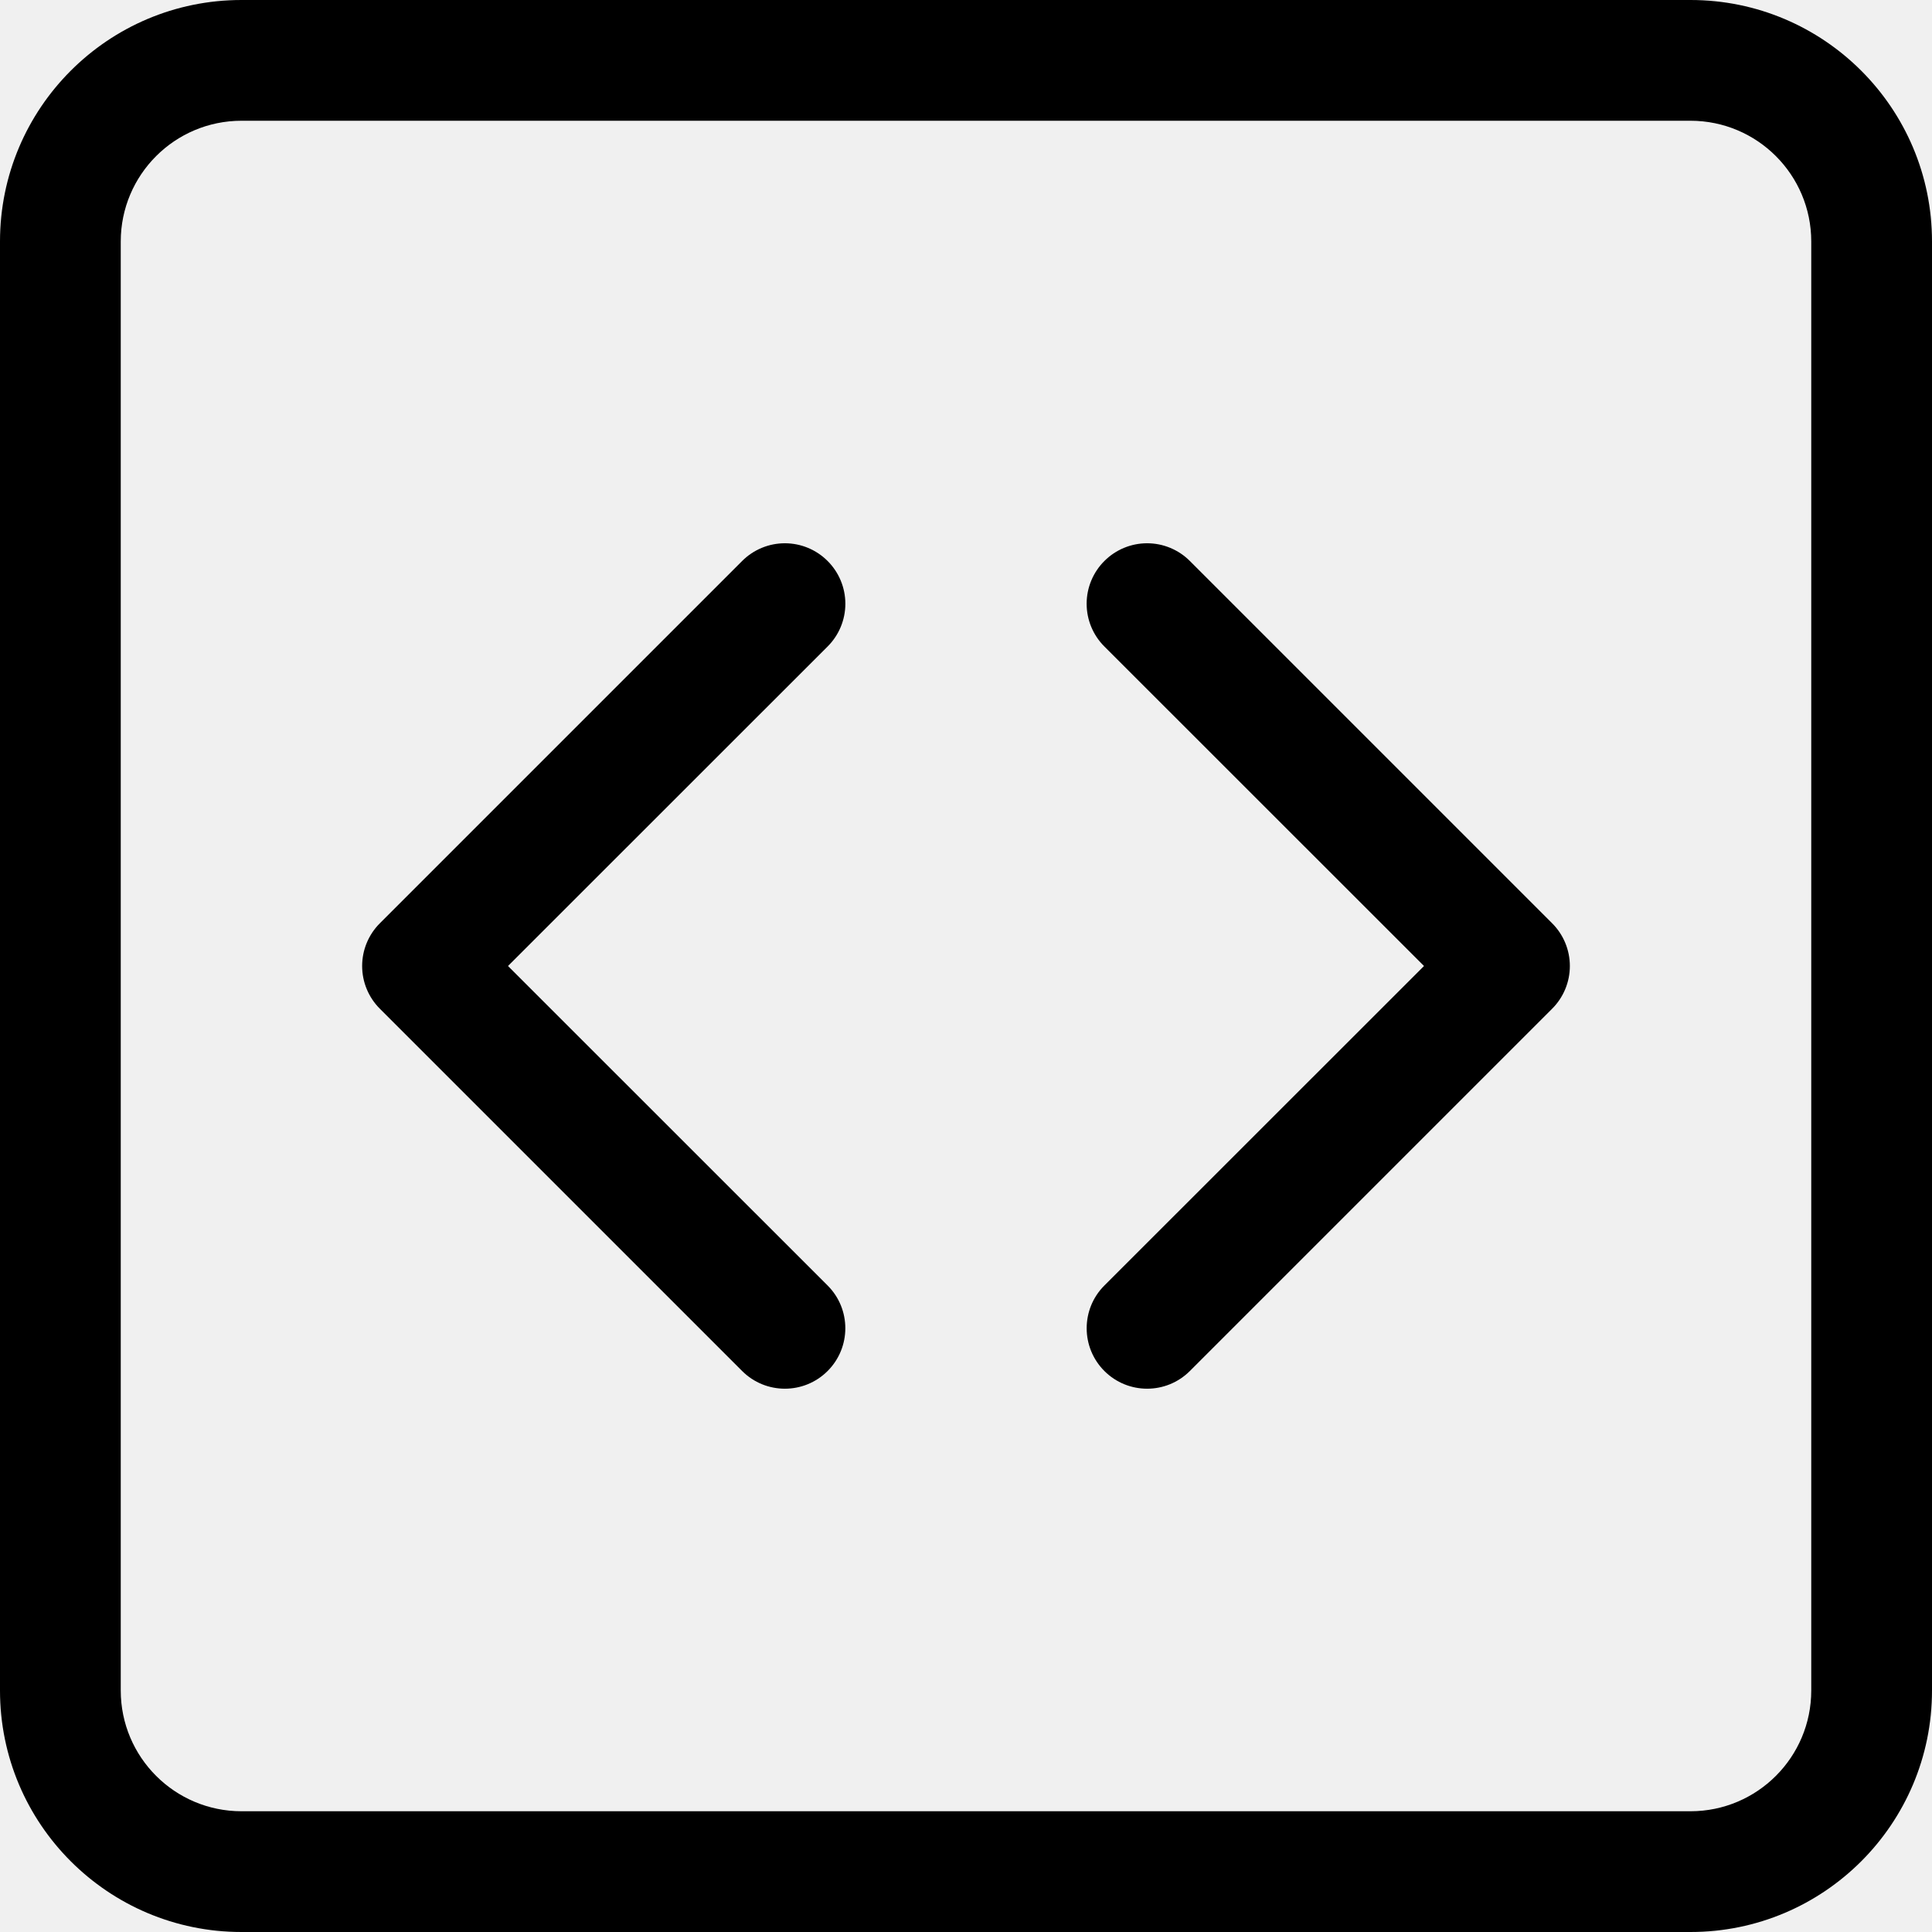
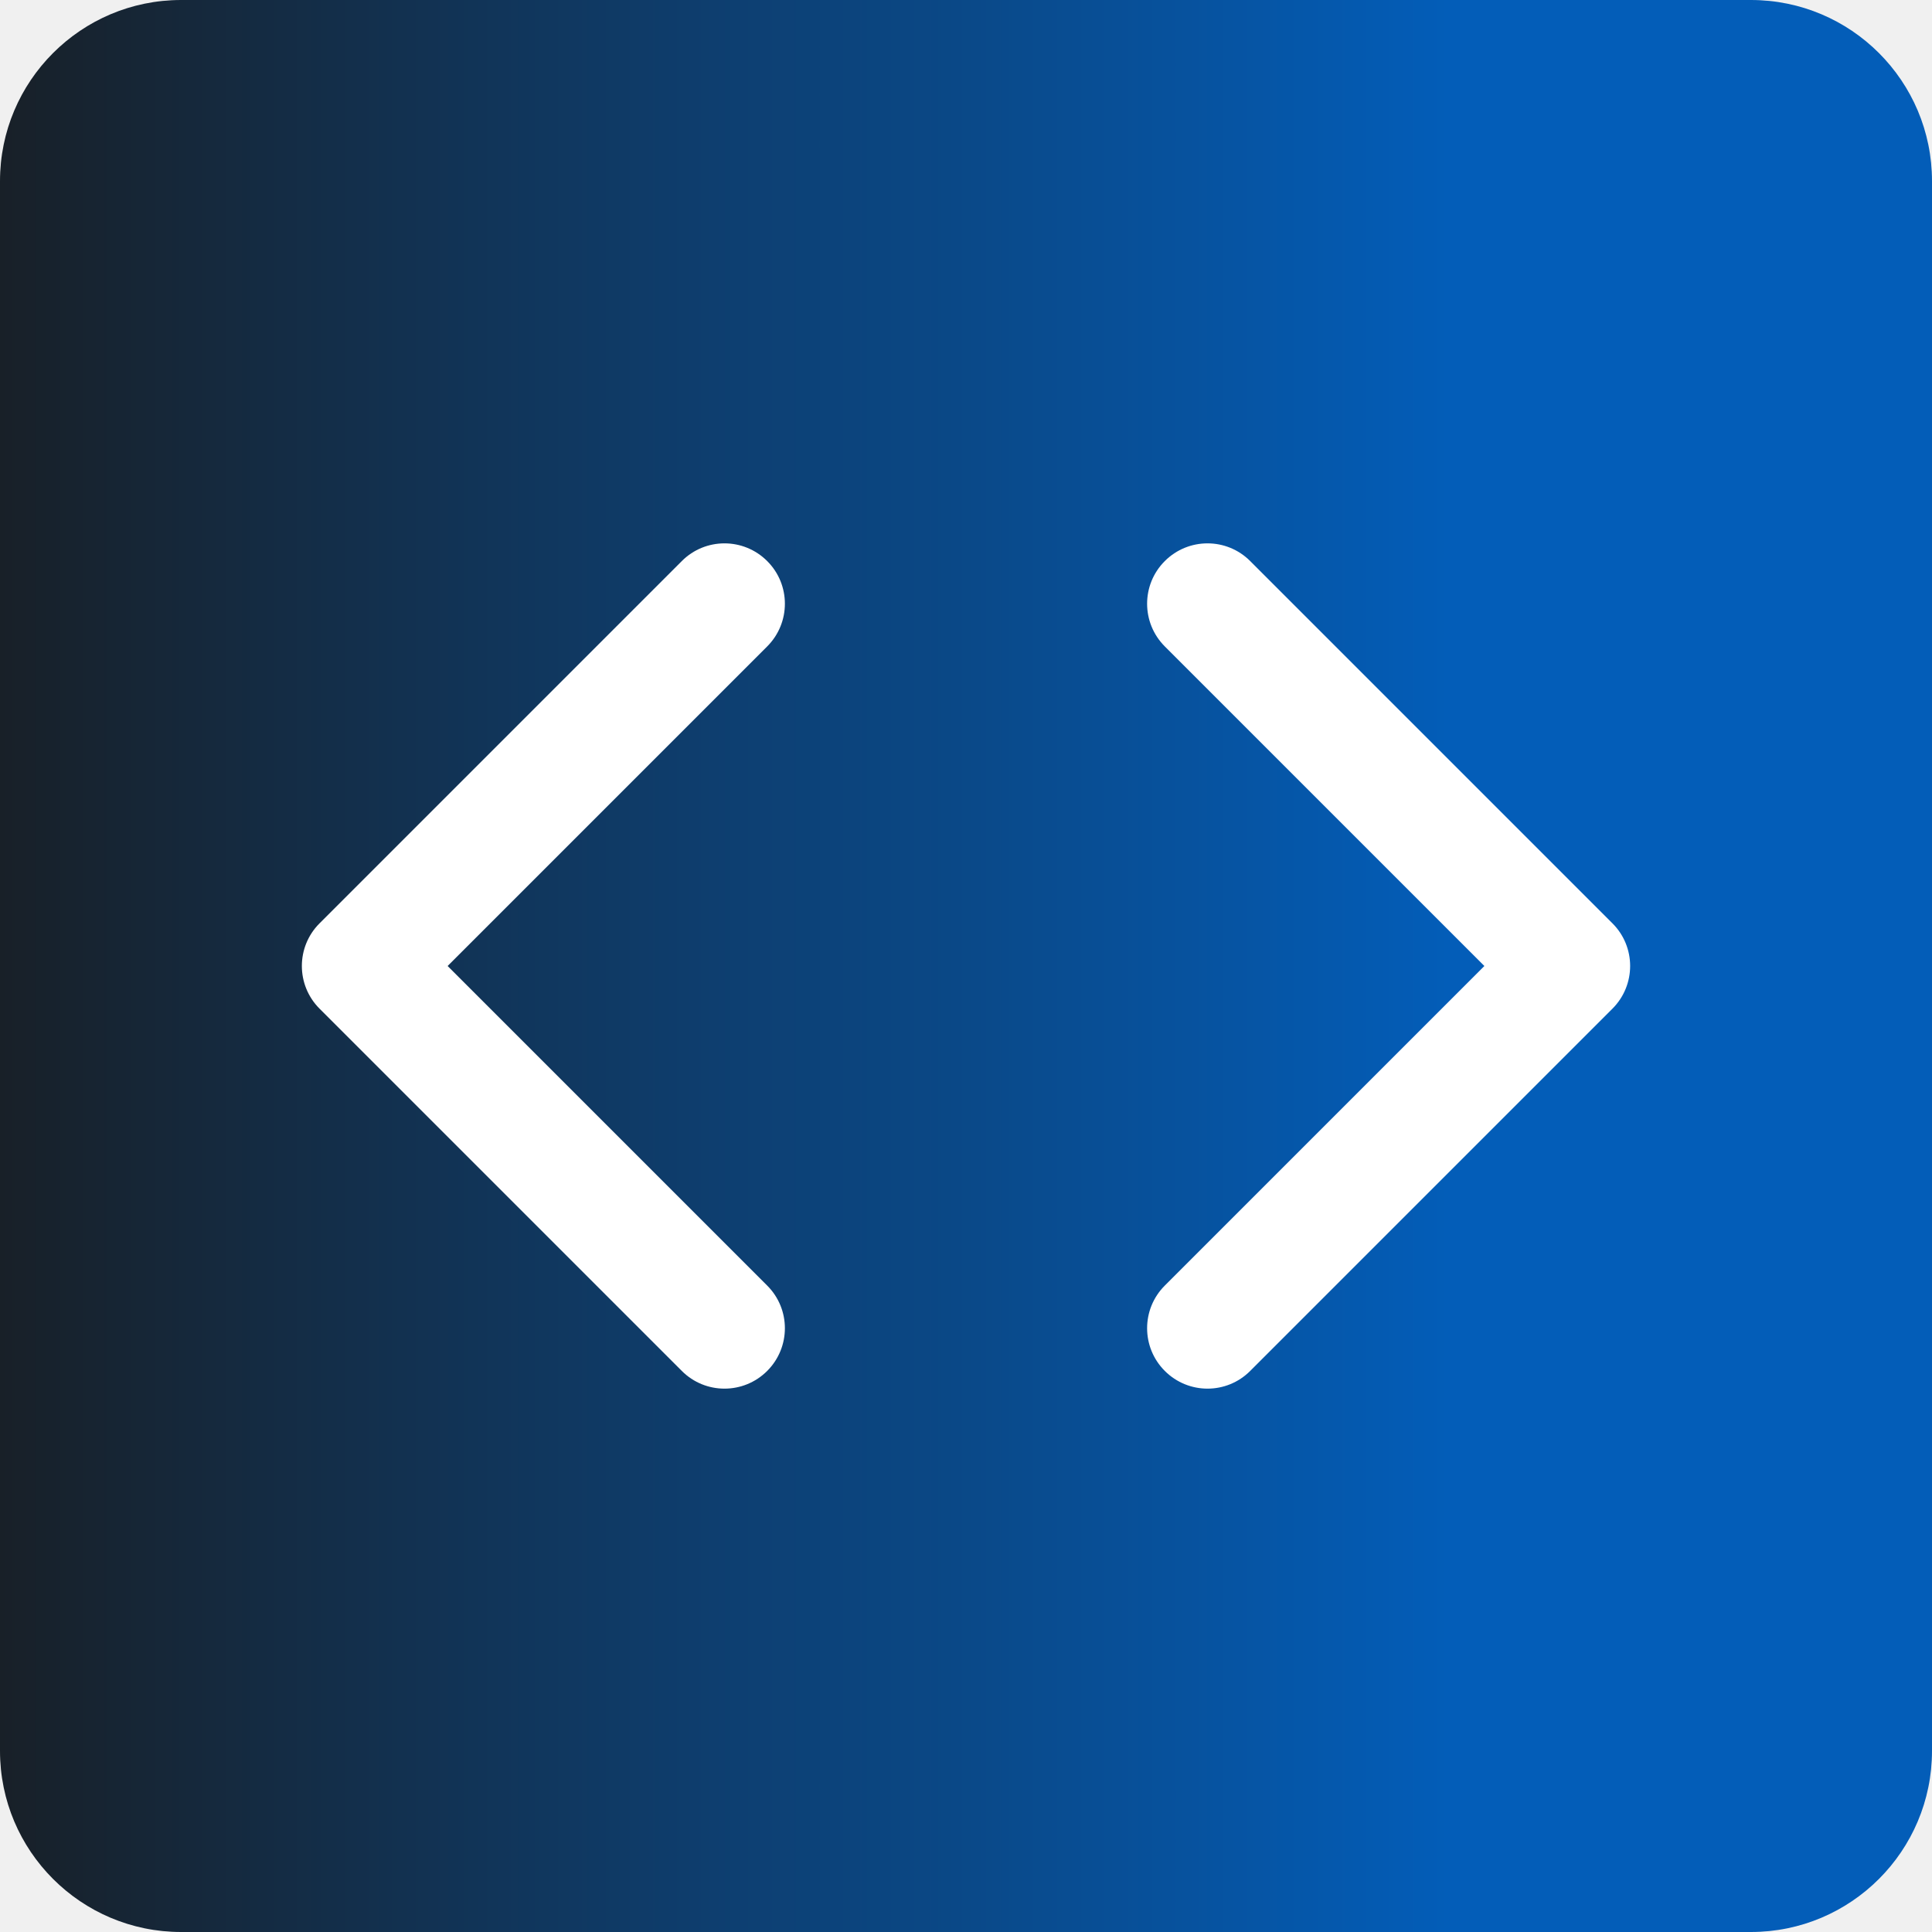
- <svg xmlns="http://www.w3.org/2000/svg" width="16" height="16" fill="currentColor" class="bi bi-code-square" viewBox="0 0 16 16">
-   <path d="M14 1a1 1 0 0 1 1 1v12a1 1 0 0 1-1 1H2a1 1 0 0 1-1-1V2a1 1 0 0 1 1-1zM2 0a2 2 0 0 0-2 2v12a2 2 0 0 0 2 2h12a2 2 0 0 0 2-2V2a2 2 0 0 0-2-2z" />
-   <path d="M6.854 4.646a.5.5 0 0 1 0 .708L4.207 8l2.647 2.646a.5.5 0 0 1-.708.708l-3-3a.5.5 0 0 1 0-.708l3-3a.5.5 0 0 1 .708 0m2.292 0a.5.5 0 0 0 0 .708L11.793 8l-2.647 2.646a.5.5 0 0 0 .708.708l3-3a.5.5 0 0 0 0-.708l-3-3a.5.5 0 0 0-.708 0" />
+ <svg xmlns="http://www.w3.org/2000/svg" width="32" height="32" viewBox="0 0 32 32" fill="none">
+   <path d="M0 3C0 1.343 1.343 0 3 0H29C30.657 0 32 1.343 32 3V29C32 30.657 30.657 32 29 32H3C1.343 32 0 30.657 0 29V3Z" fill="url(#paint0_linear_14_854)" />
+   <path d="M11.293 9.293C11.683 8.902 12.316 8.902 12.707 9.293C13.098 9.683 13.098 10.316 12.707 10.707L7.414 16L12.707 21.293C13.098 21.683 13.098 22.316 12.707 22.707C12.316 23.098 11.683 23.098 11.293 22.707L5.293 16.707C4.902 16.316 4.902 15.683 5.293 15.293L11.293 9.293Z" fill="white" />
+   <path d="M20.707 9.293C20.317 8.902 19.684 8.902 19.293 9.293C18.902 9.683 18.902 10.316 19.293 10.707L24.586 16L19.293 21.293C18.902 21.683 18.902 22.316 19.293 22.707C19.684 23.098 20.317 23.098 20.707 22.707L26.707 16.707C27.098 16.316 27.098 15.683 26.707 15.293L20.707 9.293Z" fill="white" />
+   <defs>
+     <linearGradient id="paint0_linear_14_854" x1="0" y1="16" x2="24" y2="16" gradientUnits="userSpaceOnUse">
+       <stop stop-color="#182028" />
+       <stop offset="1" stop-color="#035DB8" />
+     </linearGradient>
+   </defs>
</svg>
